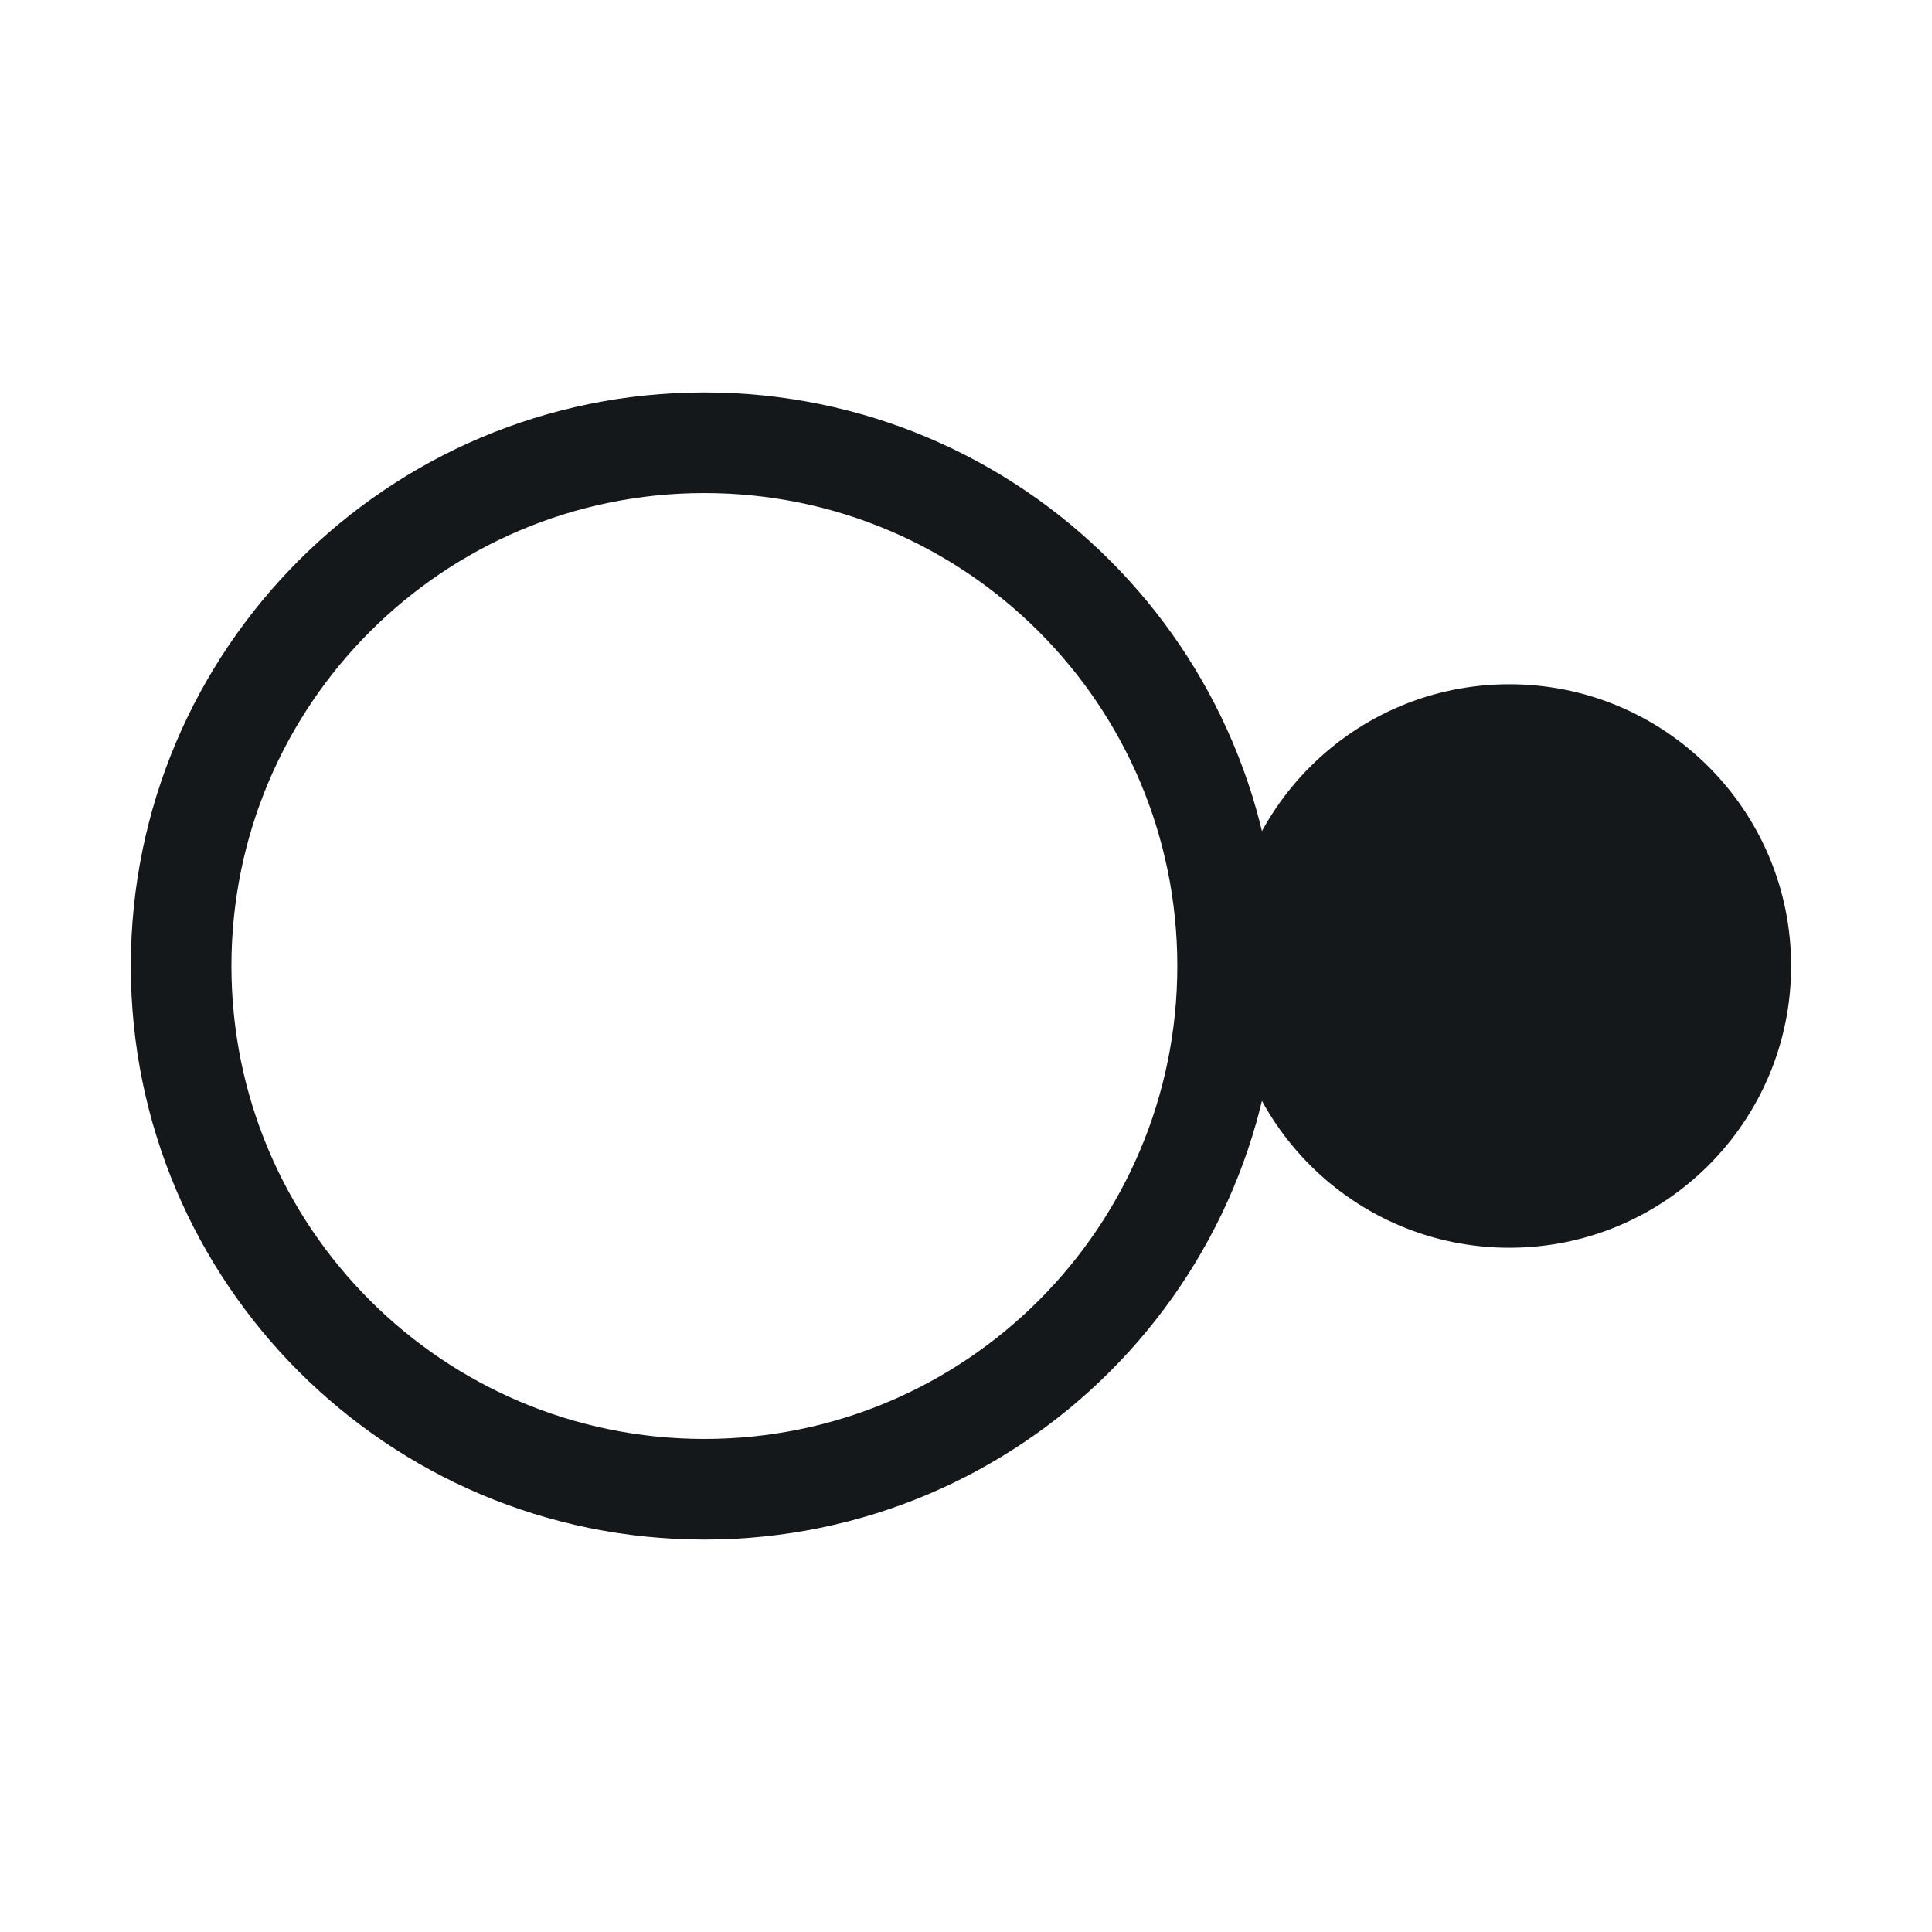
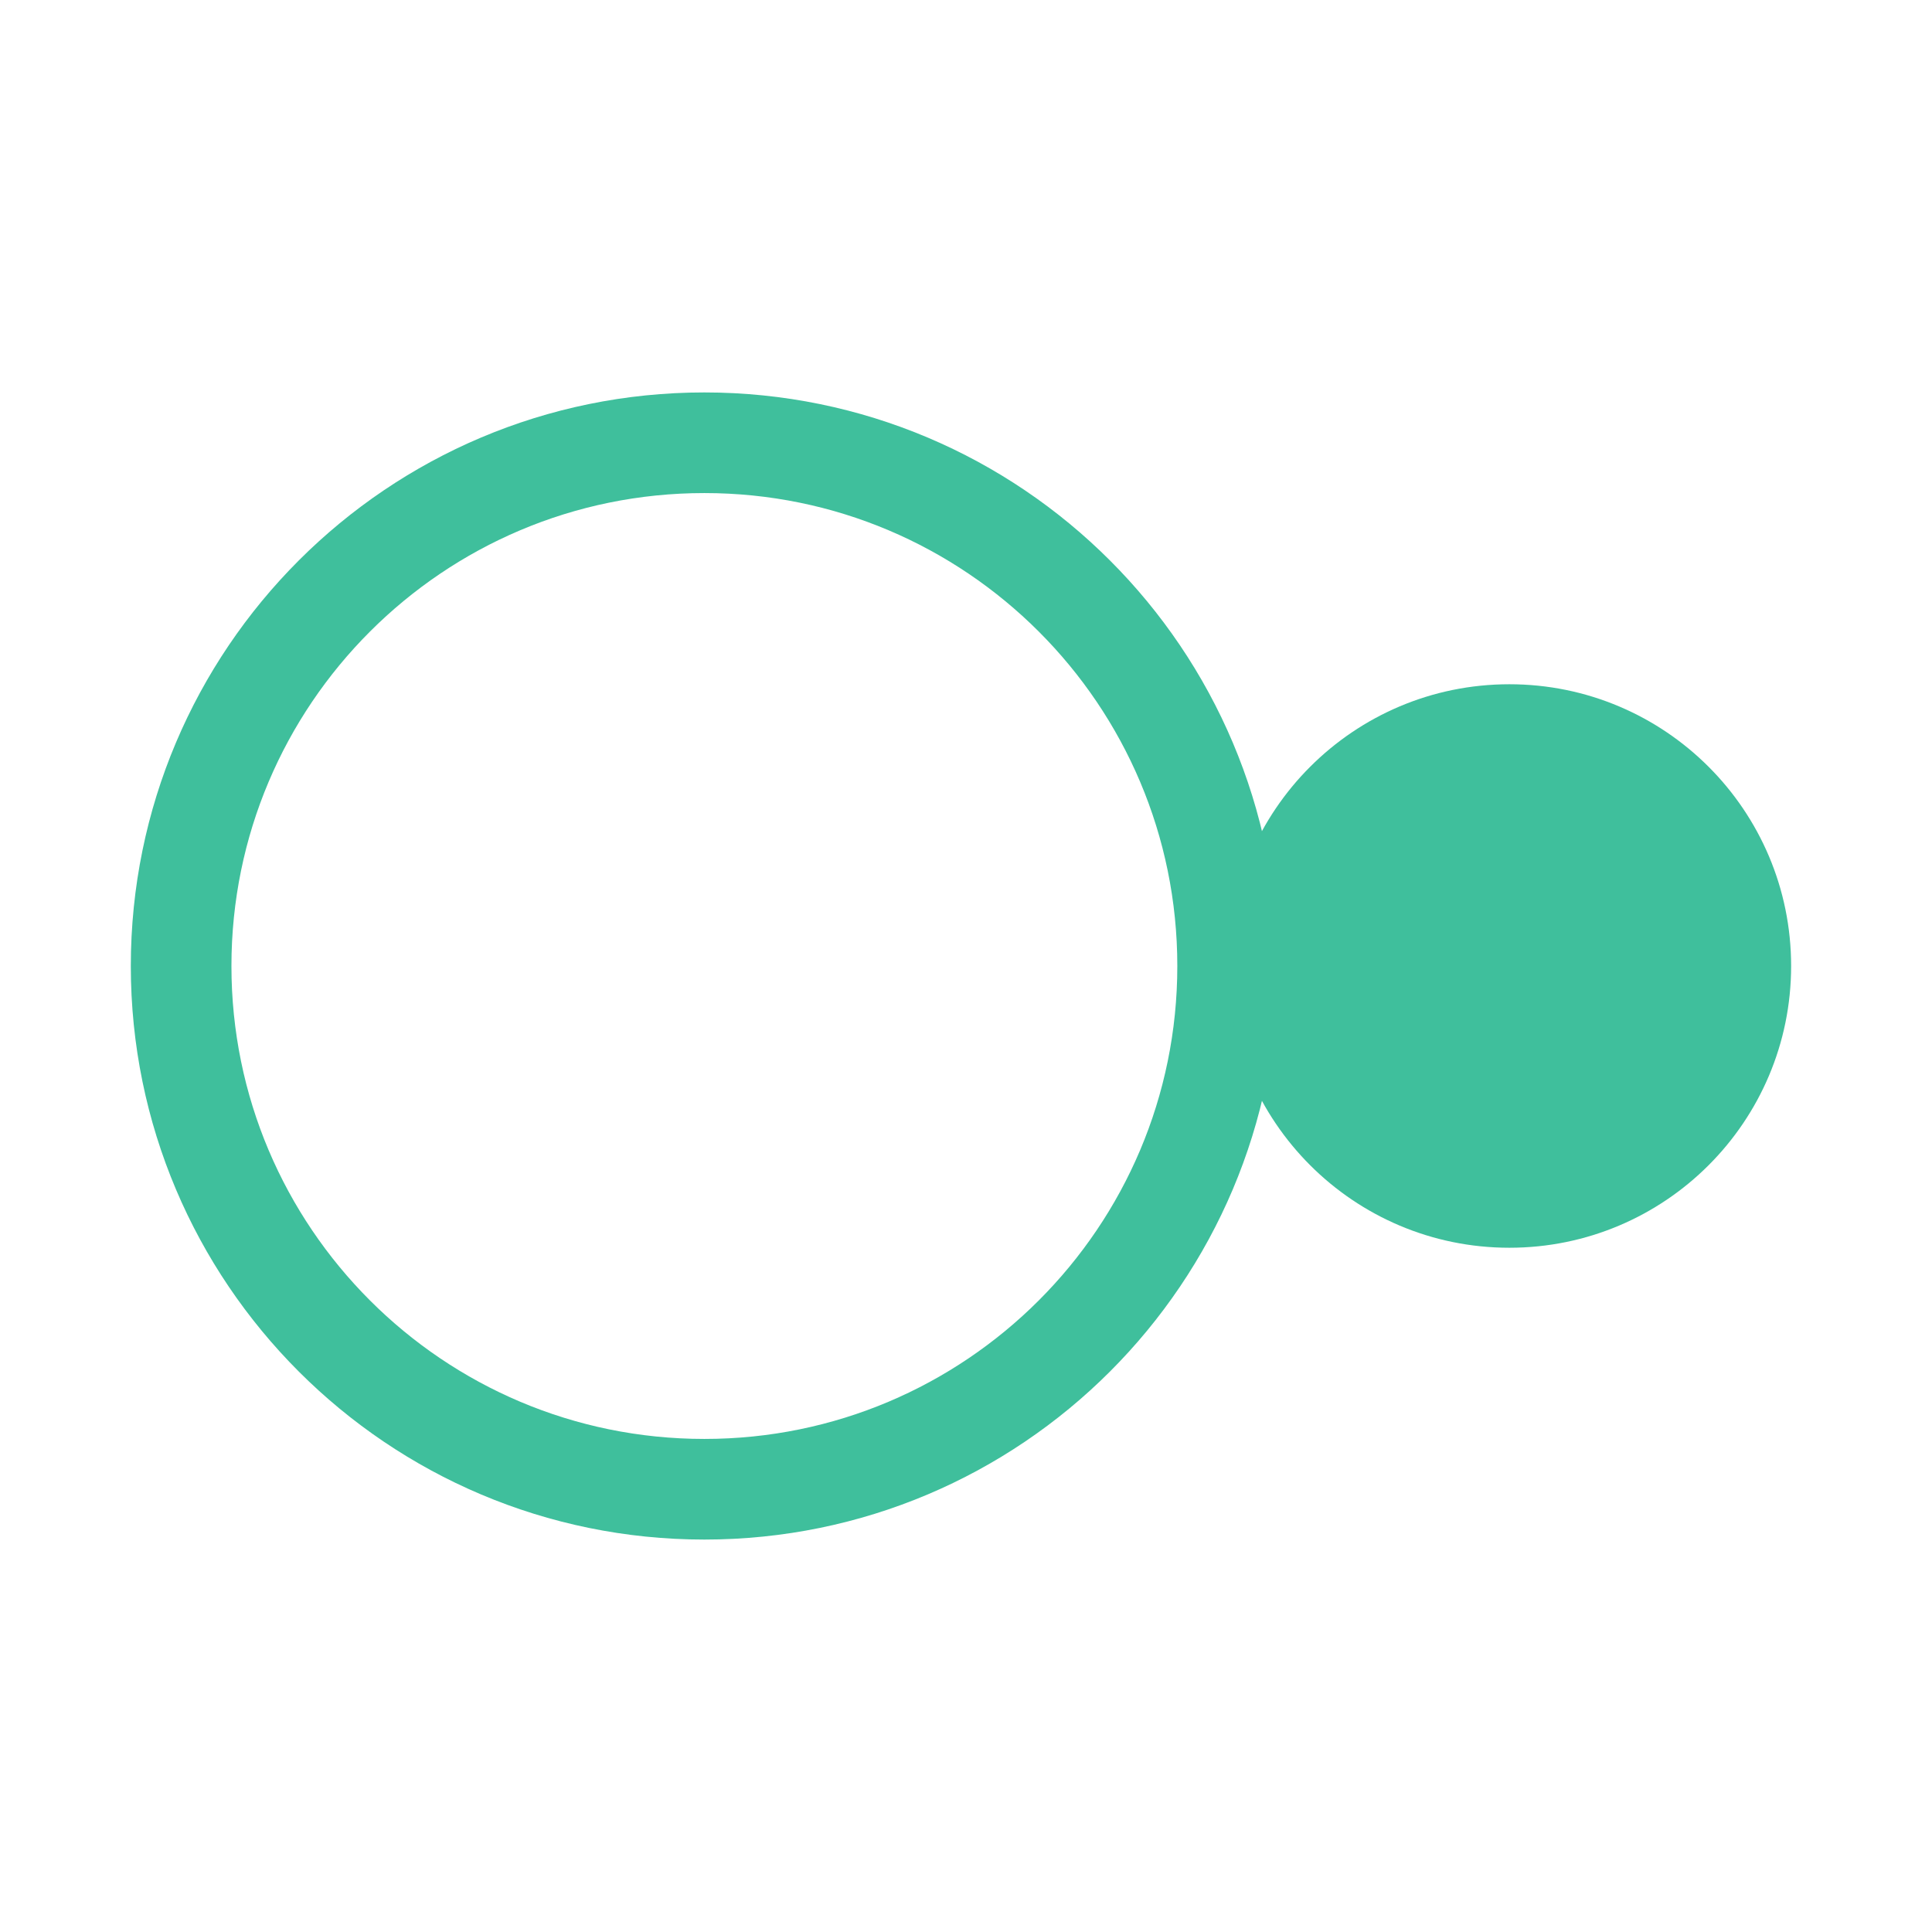
<svg xmlns="http://www.w3.org/2000/svg" viewBox="0 0 48 48" fill="none" role="img" aria-label="Till Infinity">
-   <circle cx="17.5" cy="24" r="13" stroke="#14181A" stroke-width="2.5" />
-   <circle cx="37.5" cy="24" r="7" fill="#14181A" />
+   <circle cx="17.5" cy="24" r="13" stroke="#3FBF9C" stroke-width="2.5" />
+   <circle cx="37.5" cy="24" r="7" fill="#3FBF9C" />
</svg>
